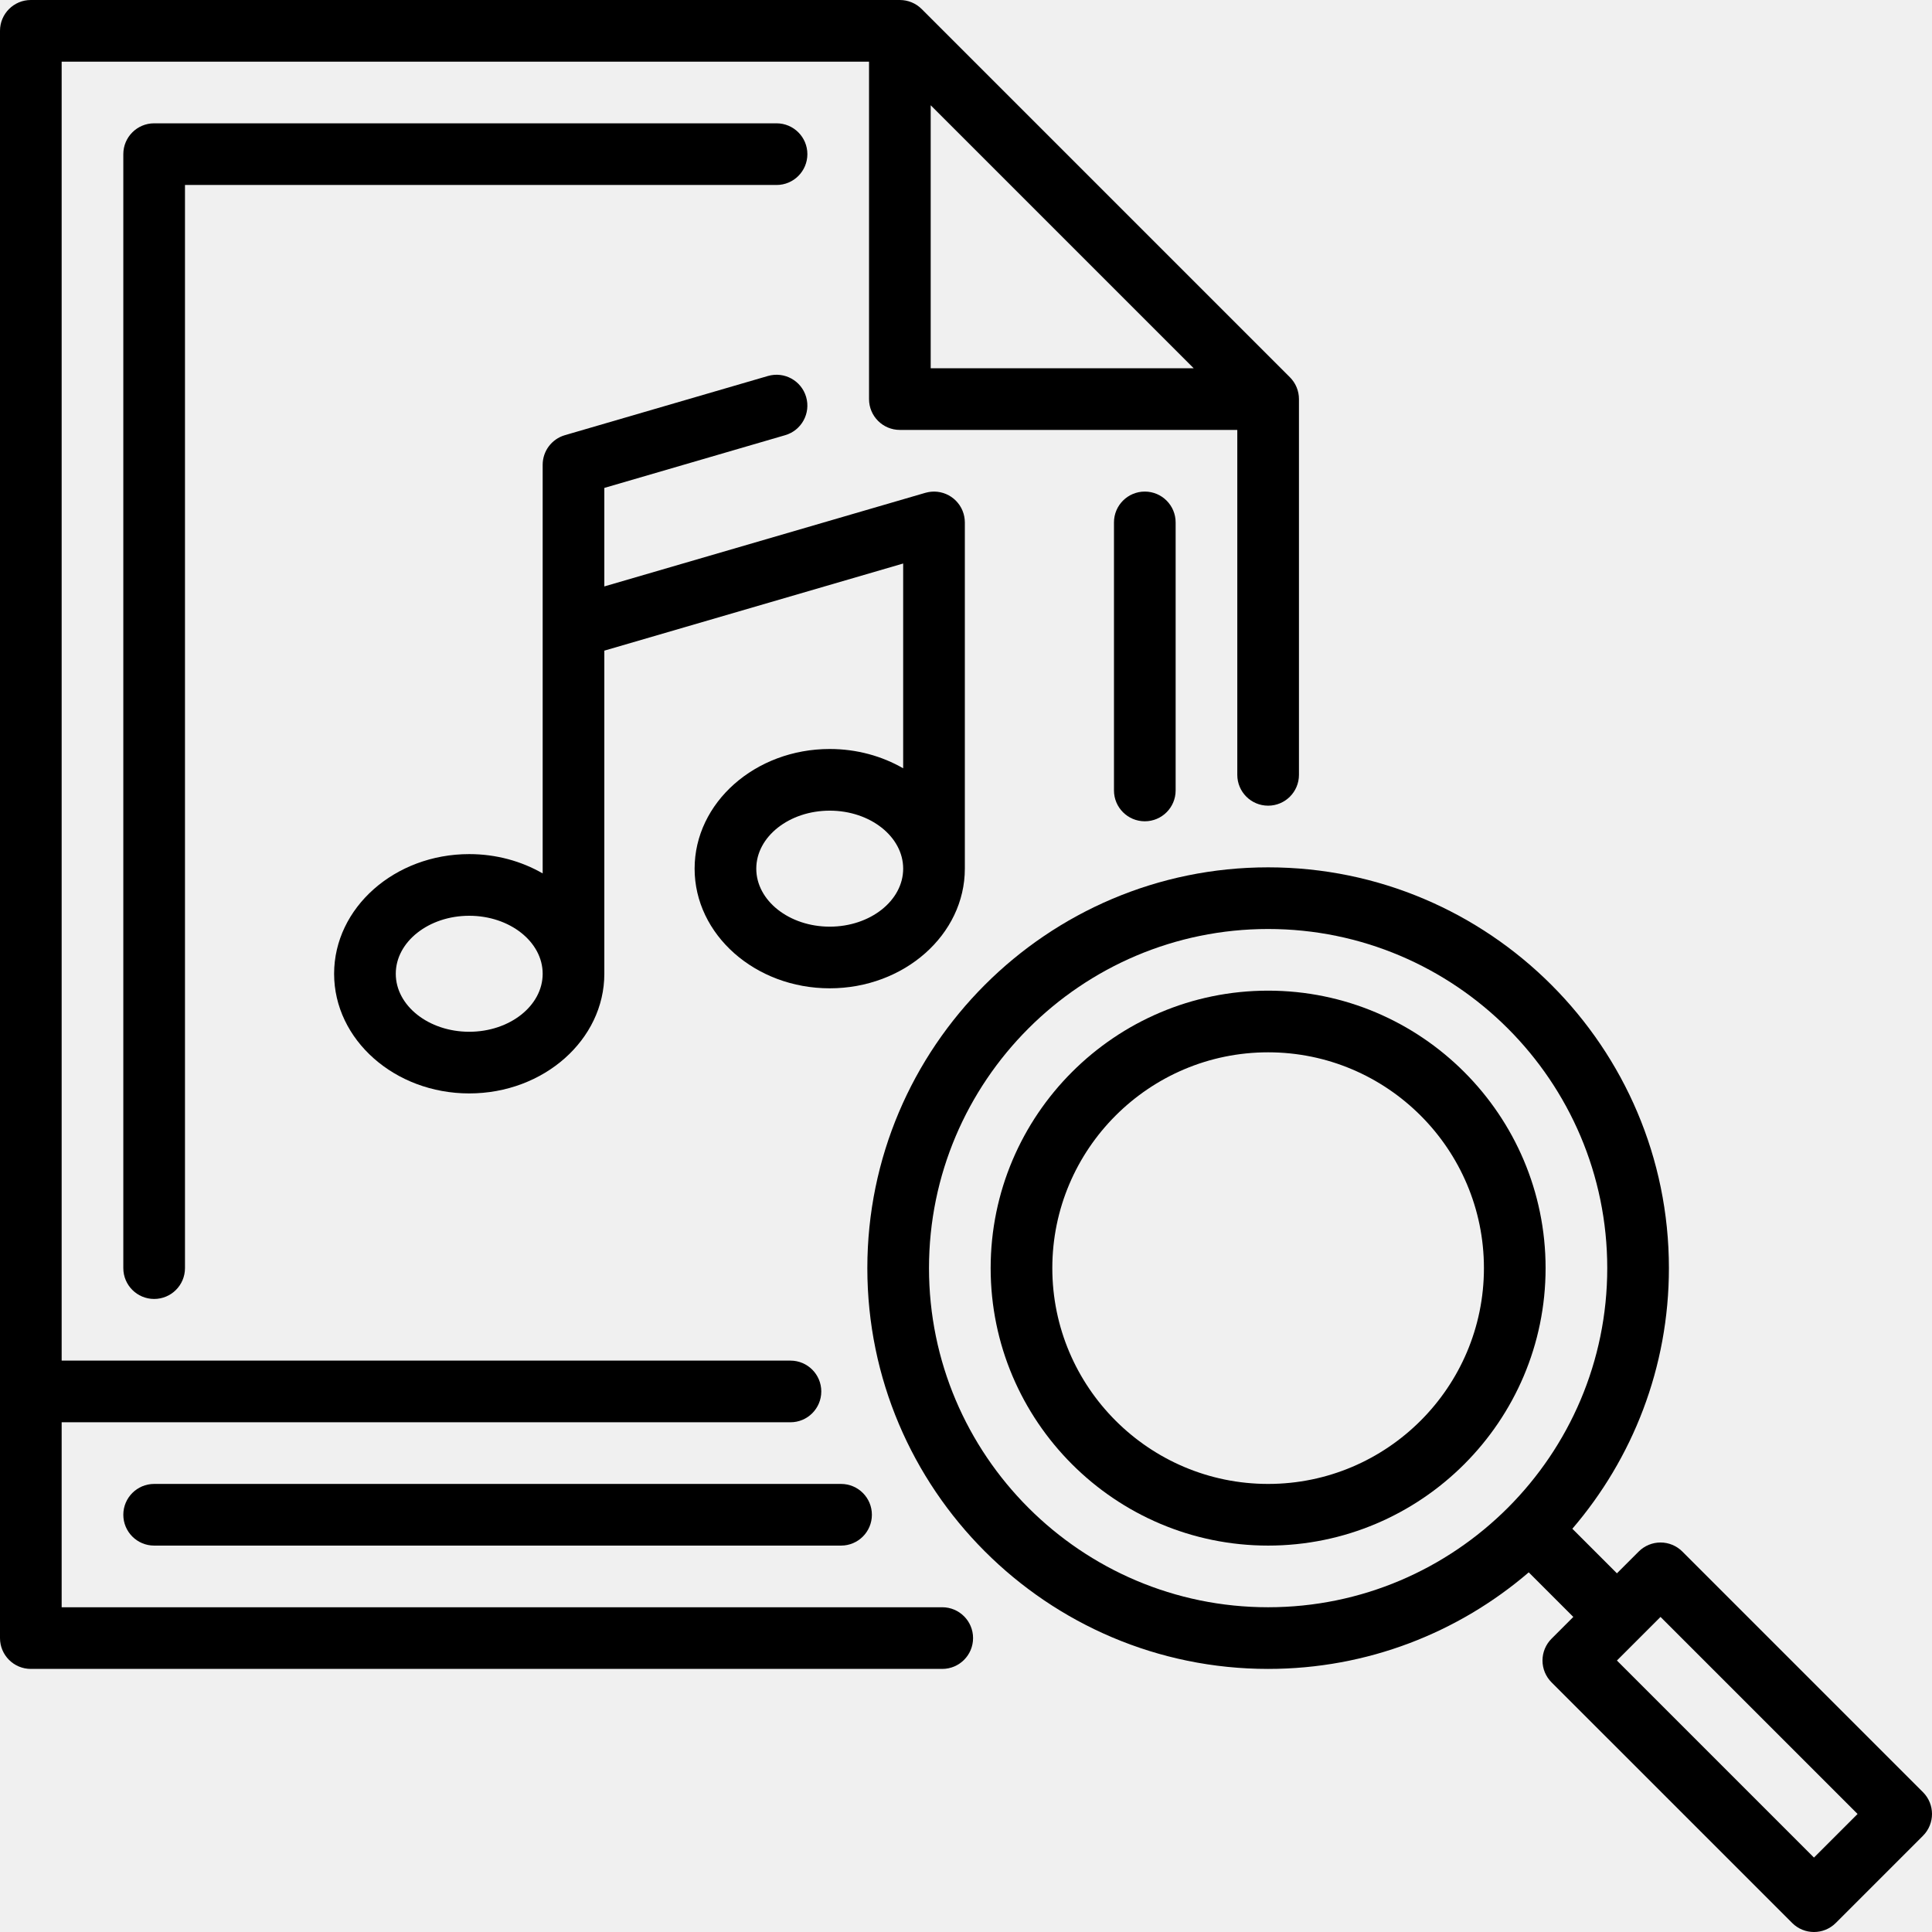
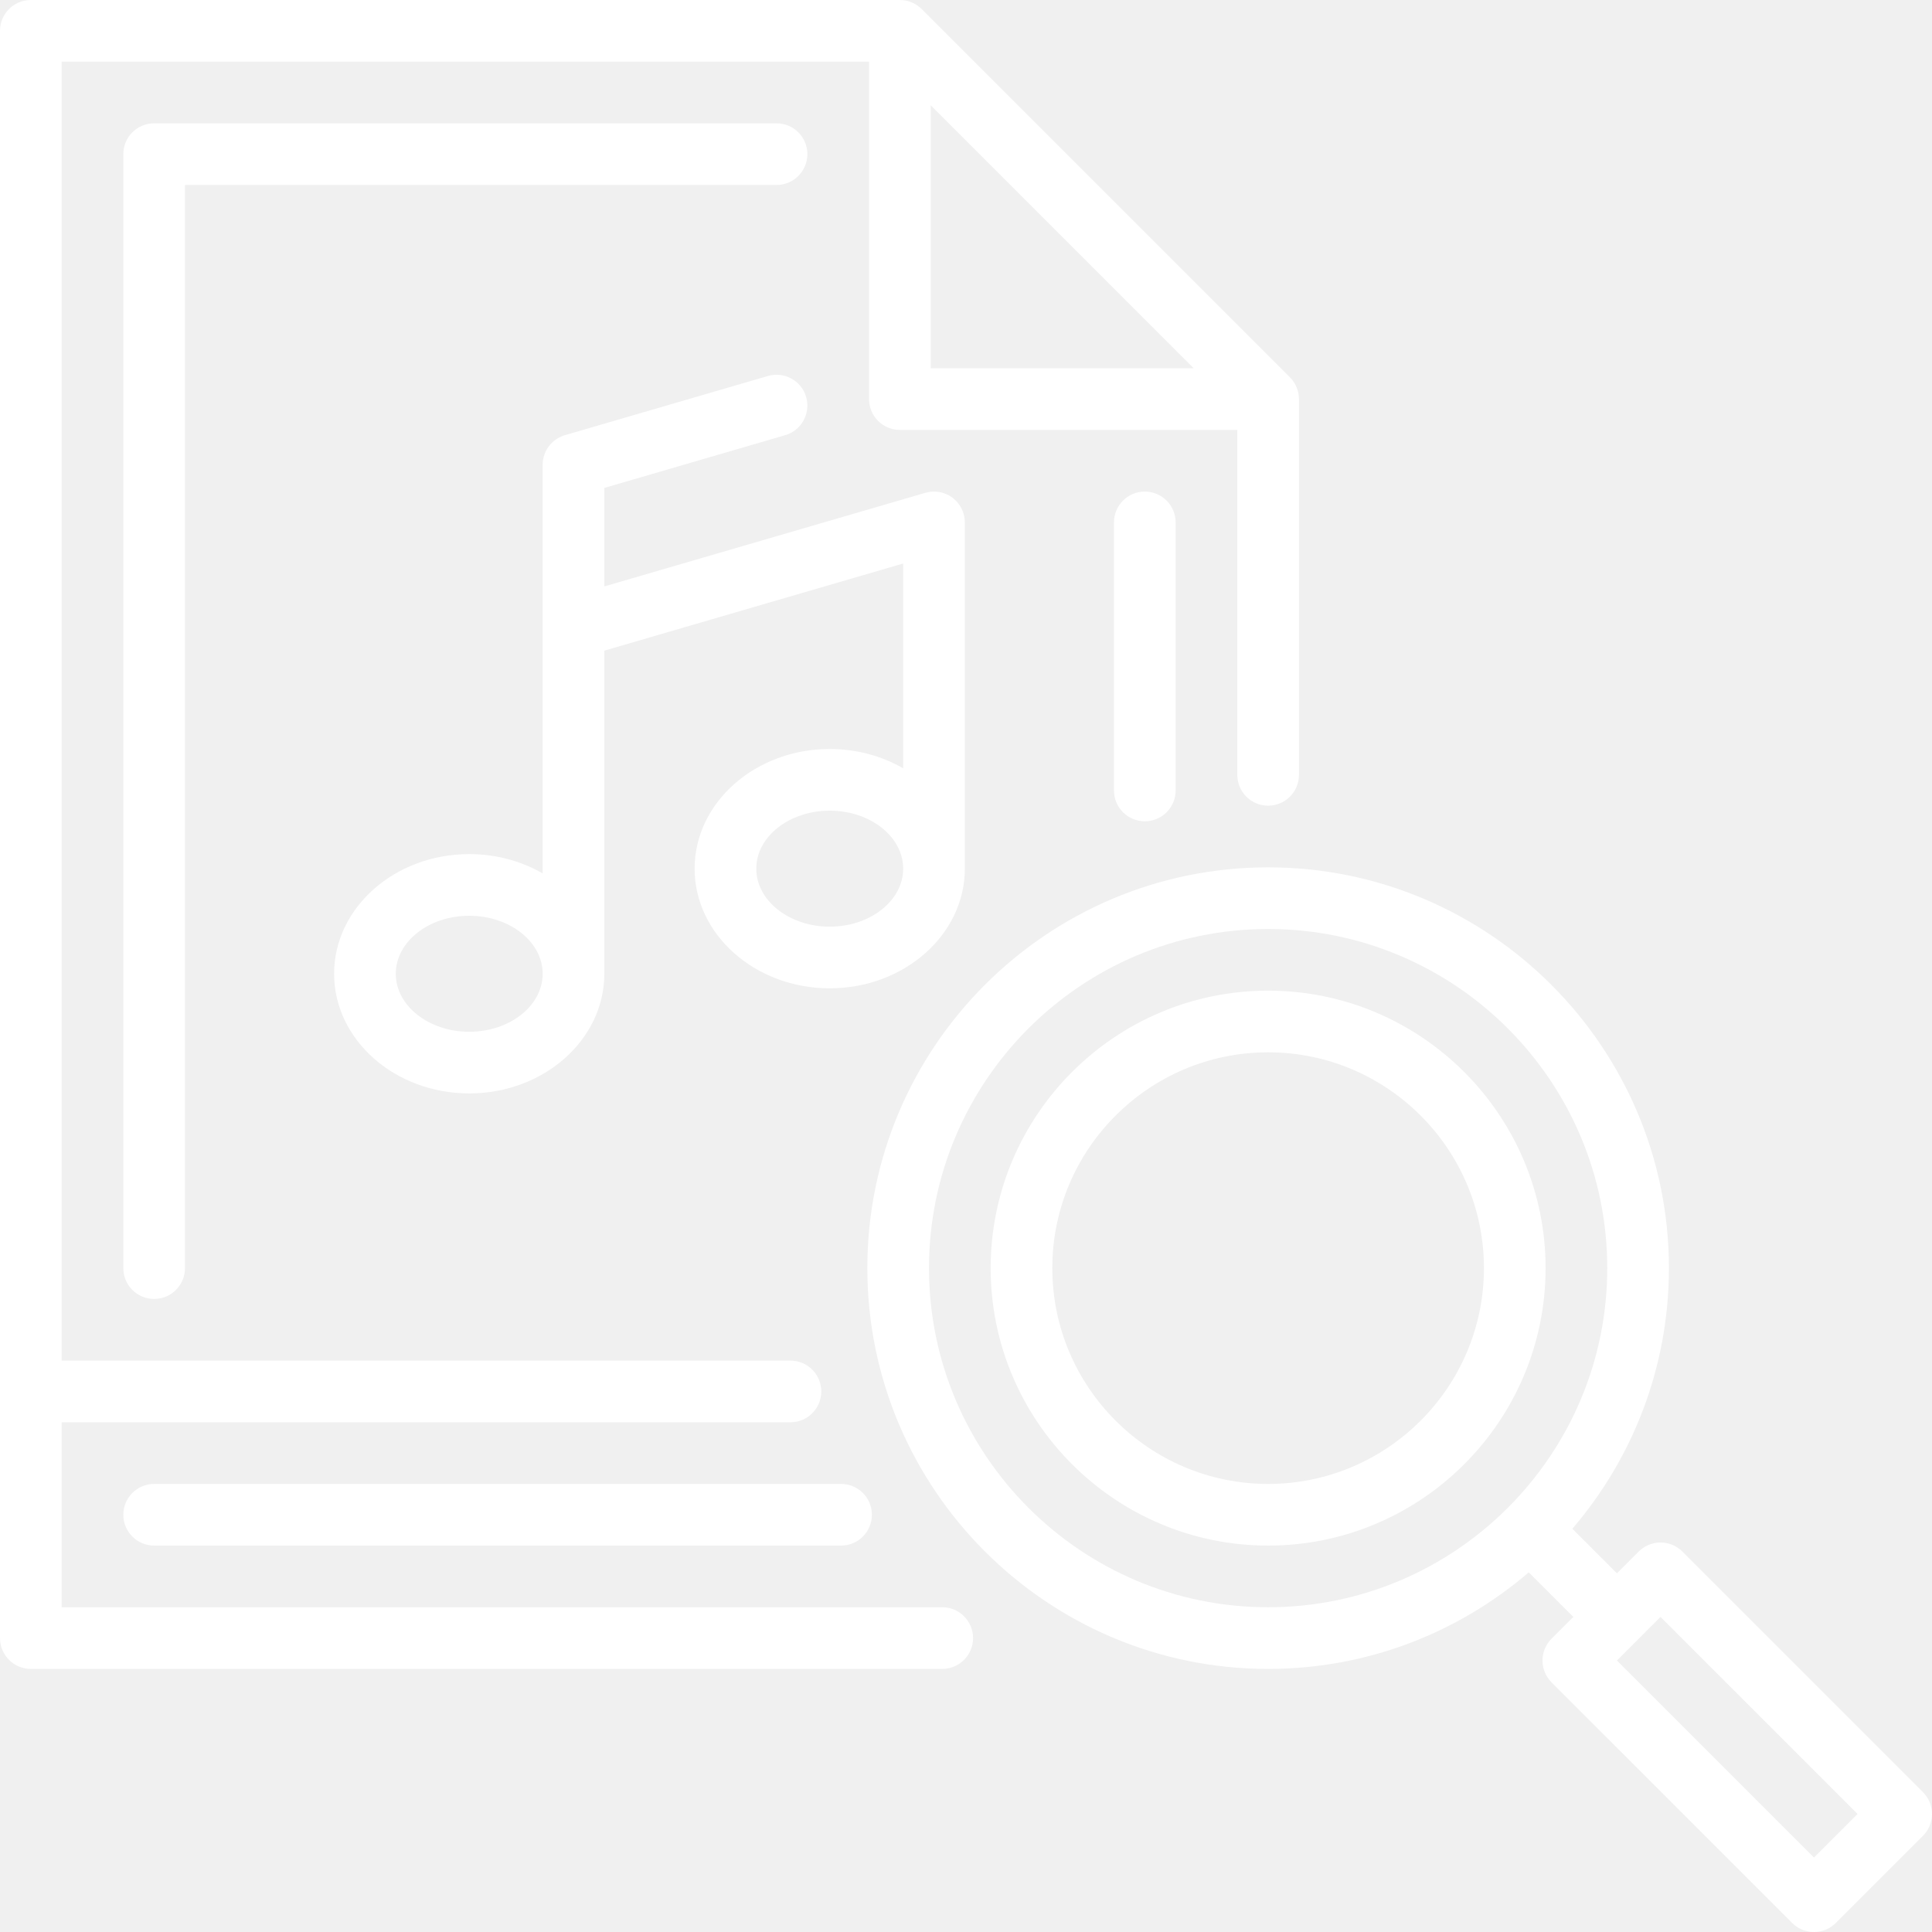
- <svg xmlns="http://www.w3.org/2000/svg" version="1.1" viewBox="0 0 470 470" enable-background="new 0 0 470 470">
+ <svg xmlns="http://www.w3.org/2000/svg" version="1.1" fill="#fff" viewBox="0 0 470 470" enable-background="new 0 0 470 470">
  <g>
    <path d="m467.804,435.984l-58.542-58.543c-1.407-1.406-3.314-2.196-5.304-2.196s-3.896,0.79-5.304,2.196l-5.303,5.303-10.844-10.844c14.635-17.059 23.491-39.214 23.491-63.401 0-53.762-43.738-97.5-97.5-97.5s-97.5,43.738-97.5,97.5 43.738,97.5 97.5,97.5c24.187,0 46.342-8.856 63.401-23.491l10.844,10.844-5.303,5.303c-1.406,1.407-2.196,3.314-2.196,5.304s0.79,3.896 2.196,5.304l58.543,58.542c1.465,1.464 3.385,2.196 5.304,2.196s3.839-0.732 5.304-2.196l21.213-21.213c2.928-2.931 2.928-7.679 0-10.608zm-241.806-127.486c0-45.49 37.01-82.5 82.5-82.5s82.5,37.01 82.5,82.5-37.01,82.5-82.5,82.5-82.5-37.01-82.5-82.5zm215.289,143.396l-47.937-47.936 10.607-10.607 47.936,47.937-10.606,10.606z" />
    <path d="m229.219,390.998h-214.219v-45h177.295c4.143,0 7.5-3.357 7.5-7.5s-3.357-7.5-7.5-7.5h-177.295v-315.998h196.411v82.087c0,4.143 3.357,7.5 7.5,7.5h82.087v83.911c0,4.143 3.357,7.5 7.5,7.5s7.5-3.357 7.5-7.5v-91.411c0-0.251-0.013-0.501-0.038-0.749-0.018-0.184-0.05-0.364-0.081-0.544-0.011-0.061-0.016-0.123-0.028-0.183-0.043-0.218-0.099-0.431-0.161-0.642-0.006-0.022-0.01-0.045-0.017-0.067-0.066-0.216-0.143-0.426-0.227-0.633-0.007-0.018-0.013-0.038-0.02-0.056-0.081-0.195-0.173-0.385-0.27-0.572-0.016-0.031-0.028-0.063-0.045-0.093-0.091-0.169-0.192-0.332-0.295-0.493-0.029-0.046-0.054-0.094-0.084-0.139-0.099-0.148-0.208-0.288-0.317-0.428-0.042-0.053-0.078-0.11-0.121-0.162-0.12-0.146-0.25-0.284-0.381-0.421-0.038-0.04-0.071-0.083-0.11-0.122l-89.588-89.587c-0.039-0.039-0.082-0.072-0.122-0.11-0.137-0.131-0.275-0.261-0.421-0.381-0.052-0.043-0.109-0.08-0.162-0.121-0.14-0.109-0.281-0.218-0.428-0.317-0.045-0.03-0.093-0.055-0.139-0.084-0.161-0.103-0.324-0.204-0.493-0.295-0.03-0.016-0.062-0.029-0.093-0.045-0.187-0.097-0.376-0.189-0.572-0.27-0.018-0.008-0.037-0.013-0.056-0.02-0.207-0.084-0.417-0.161-0.633-0.227-0.022-0.007-0.045-0.011-0.067-0.017-0.211-0.062-0.424-0.118-0.642-0.161-0.06-0.012-0.122-0.017-0.183-0.028-0.18-0.031-0.36-0.063-0.544-0.081-0.248-0.026-0.498-0.039-0.749-0.039h-211.411c-4.143,0-7.5,3.358-7.5,7.5v390.998c0,4.143 3.357,7.5 7.5,7.5h221.719c4.143,0 7.5-3.357 7.5-7.5s-3.358-7.5-7.5-7.5zm-2.808-365.391l63.98,63.98h-63.98v-63.98z" />
    <path d="m270.998,127.087v65.208c0,4.143 3.357,7.5 7.5,7.5s7.5-3.357 7.5-7.5v-65.208c0-4.143-3.357-7.5-7.5-7.5s-7.5,3.357-7.5,7.5z" />
    <path d="m196.411,37.5c0-4.143-3.357-7.5-7.5-7.5h-151.411c-4.143,0-7.5,3.357-7.5,7.5v270.998c0,4.143 3.357,7.5 7.5,7.5s7.5-3.357 7.5-7.5v-263.498h143.911c4.143,0 7.5-3.357 7.5-7.5z" />
    <path d="m308.498,240.998c-37.22,0-67.5,30.28-67.5,67.5s30.28,67.5 67.5,67.5 67.5-30.28 67.5-67.5-30.28-67.5-67.5-67.5zm0,120c-28.948,0-52.5-23.552-52.5-52.5s23.552-52.5 52.5-52.5 52.5,23.552 52.5,52.5-23.552,52.5-52.5,52.5z" />
    <path d="m30,368.498c0,4.143 3.357,7.5 7.5,7.5h167.105c4.143,0 7.5-3.357 7.5-7.5s-3.357-7.5-7.5-7.5h-167.105c-4.143,0-7.5,3.358-7.5,7.5z" />
    <path d="m234.717,211.319v-84.085c0-0.031 0-0.146 0-0.146 0-0.067-0.008-0.133-0.01-0.199-0.005-0.166-0.01-0.331-0.025-0.497-0.011-0.123-0.031-0.244-0.049-0.365-0.017-0.119-0.031-0.238-0.055-0.357-0.032-0.166-0.074-0.328-0.116-0.49-0.017-0.063-0.027-0.127-0.045-0.19-0.067-0.218-0.129-0.389-0.194-0.559-0.025-0.066-0.046-0.133-0.072-0.198-0.061-0.147-0.13-0.288-0.2-0.43-0.041-0.085-0.079-0.172-0.123-0.255-0.053-0.098-0.114-0.192-0.171-0.287-0.07-0.119-0.138-0.239-0.214-0.353-0.03-0.044-0.064-0.086-0.095-0.129-0.39-0.554-0.845-1.051-1.358-1.474-0.021-0.017-0.044-0.032-0.065-0.049-0.164-0.132-0.33-0.26-0.504-0.377-0.091-0.062-0.188-0.115-0.283-0.173-0.109-0.067-0.215-0.137-0.326-0.198-0.124-0.068-0.255-0.126-0.383-0.187-0.089-0.042-0.175-0.089-0.265-0.128-0.116-0.05-0.238-0.09-0.357-0.134-0.11-0.041-0.219-0.085-0.331-0.121-0.091-0.029-0.186-0.049-0.279-0.075-0.147-0.04-0.293-0.082-0.442-0.114-0.066-0.014-0.134-0.021-0.201-0.034-0.18-0.033-0.361-0.063-0.545-0.083-0.052-0.006-0.106-0.006-0.159-0.011-0.198-0.017-0.396-0.029-0.597-0.03-0.094-0.002-0.149,0.005-0.206,0.007-0.177,0.004-0.354,0.01-0.532,0.027-0.117,0.011-0.232,0.03-0.348,0.046-0.124,0.018-0.248,0.033-0.372,0.057-0.165,0.032-0.326,0.073-0.488,0.116-0.064,0.017-0.127,0.027-0.191,0.045l-.108,.031c-0.033,0.01-77.992,22.74-77.992,22.74v-23.964l43.993-12.827c3.977-1.159 6.26-5.323 5.101-9.3-1.159-3.976-5.318-6.261-9.3-5.101l-49.394,14.401c-3.2,0.933-5.4,3.866-5.4,7.2v39.443c0,0.031 0,59.963 0,59.963-5.148-2.966-11.282-4.696-17.868-4.696-18.124,0-32.868,13.059-32.868,29.11 0,16.051 14.744,29.109 32.868,29.109s32.868-13.059 32.868-29.109v-78.606l72.699-21.197v49.818c-5.148-2.966-11.282-4.696-17.868-4.696-18.124,0-32.868,13.059-32.868,29.11 0,16.051 14.744,29.109 32.868,29.109s32.87-13.057 32.87-29.108zm-120.568,39.68c-9.853,0-17.868-6.329-17.868-14.109s8.016-14.11 17.868-14.11 17.868,6.33 17.868,14.11-8.015,14.109-17.868,14.109zm87.7-25.57c-9.853,0-17.868-6.329-17.868-14.109s8.016-14.11 17.868-14.11 17.868,6.33 17.868,14.11-8.016,14.109-17.868,14.109z" />
  </g>
</svg>
